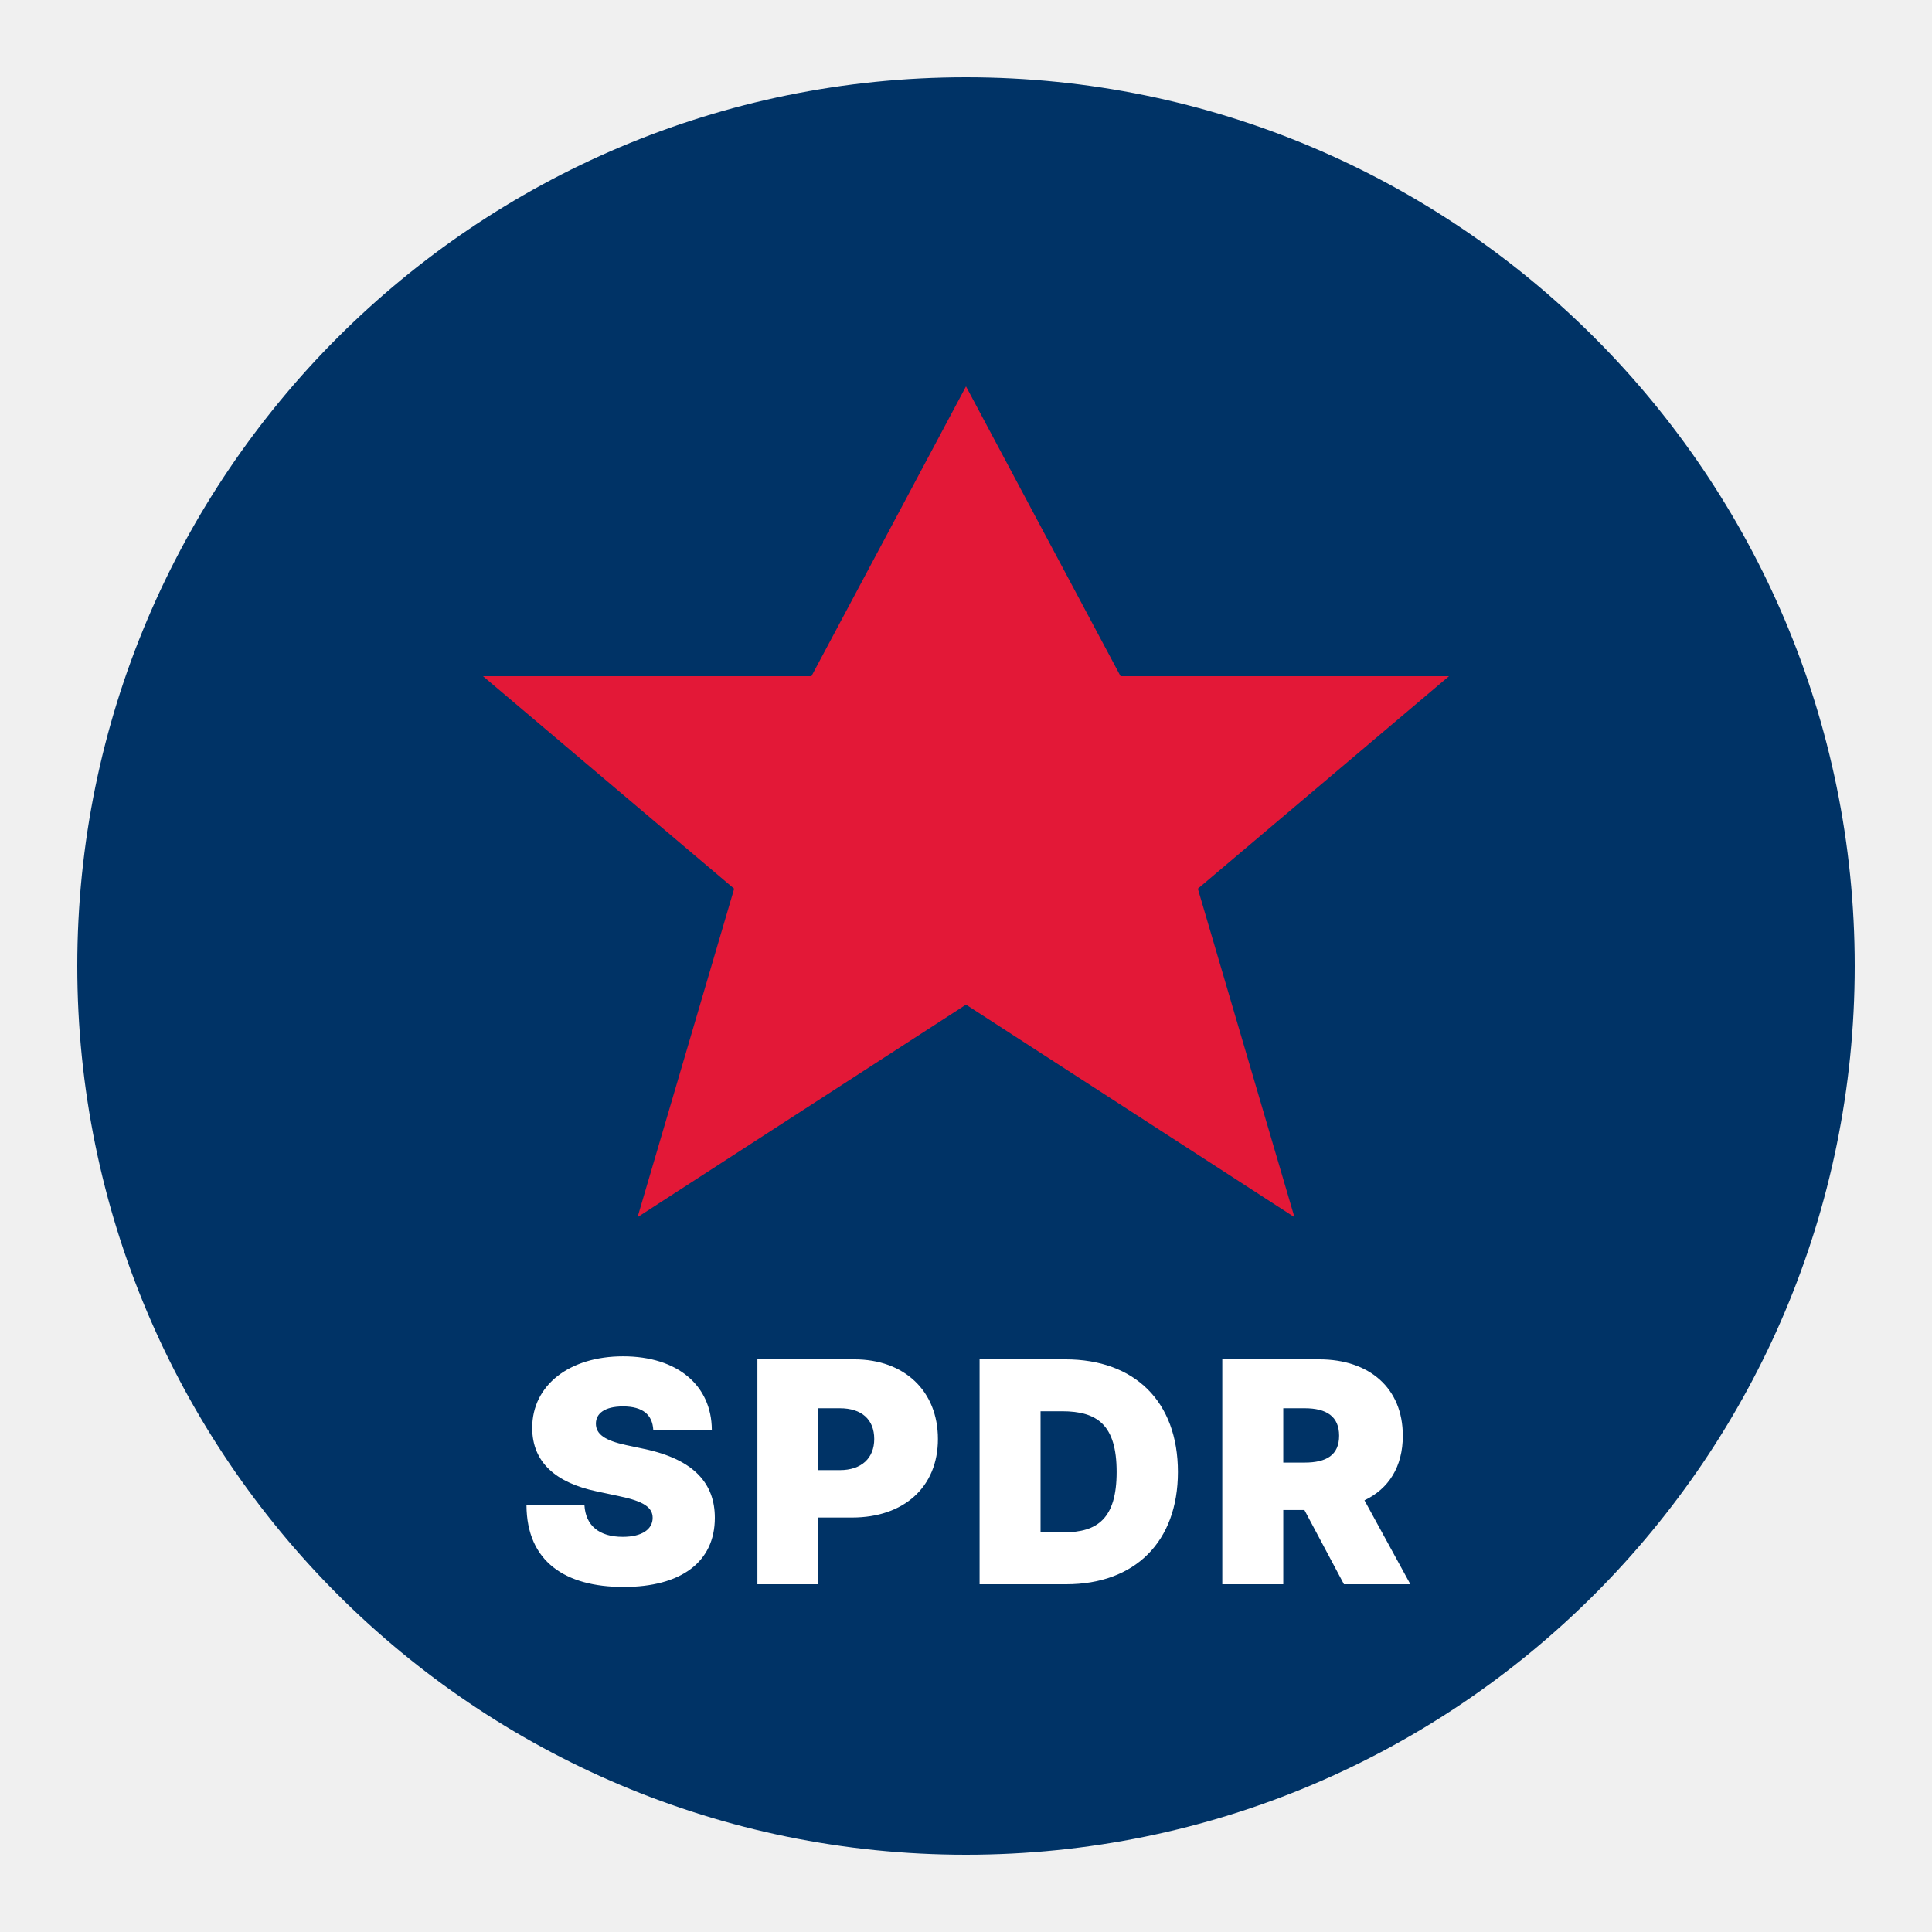
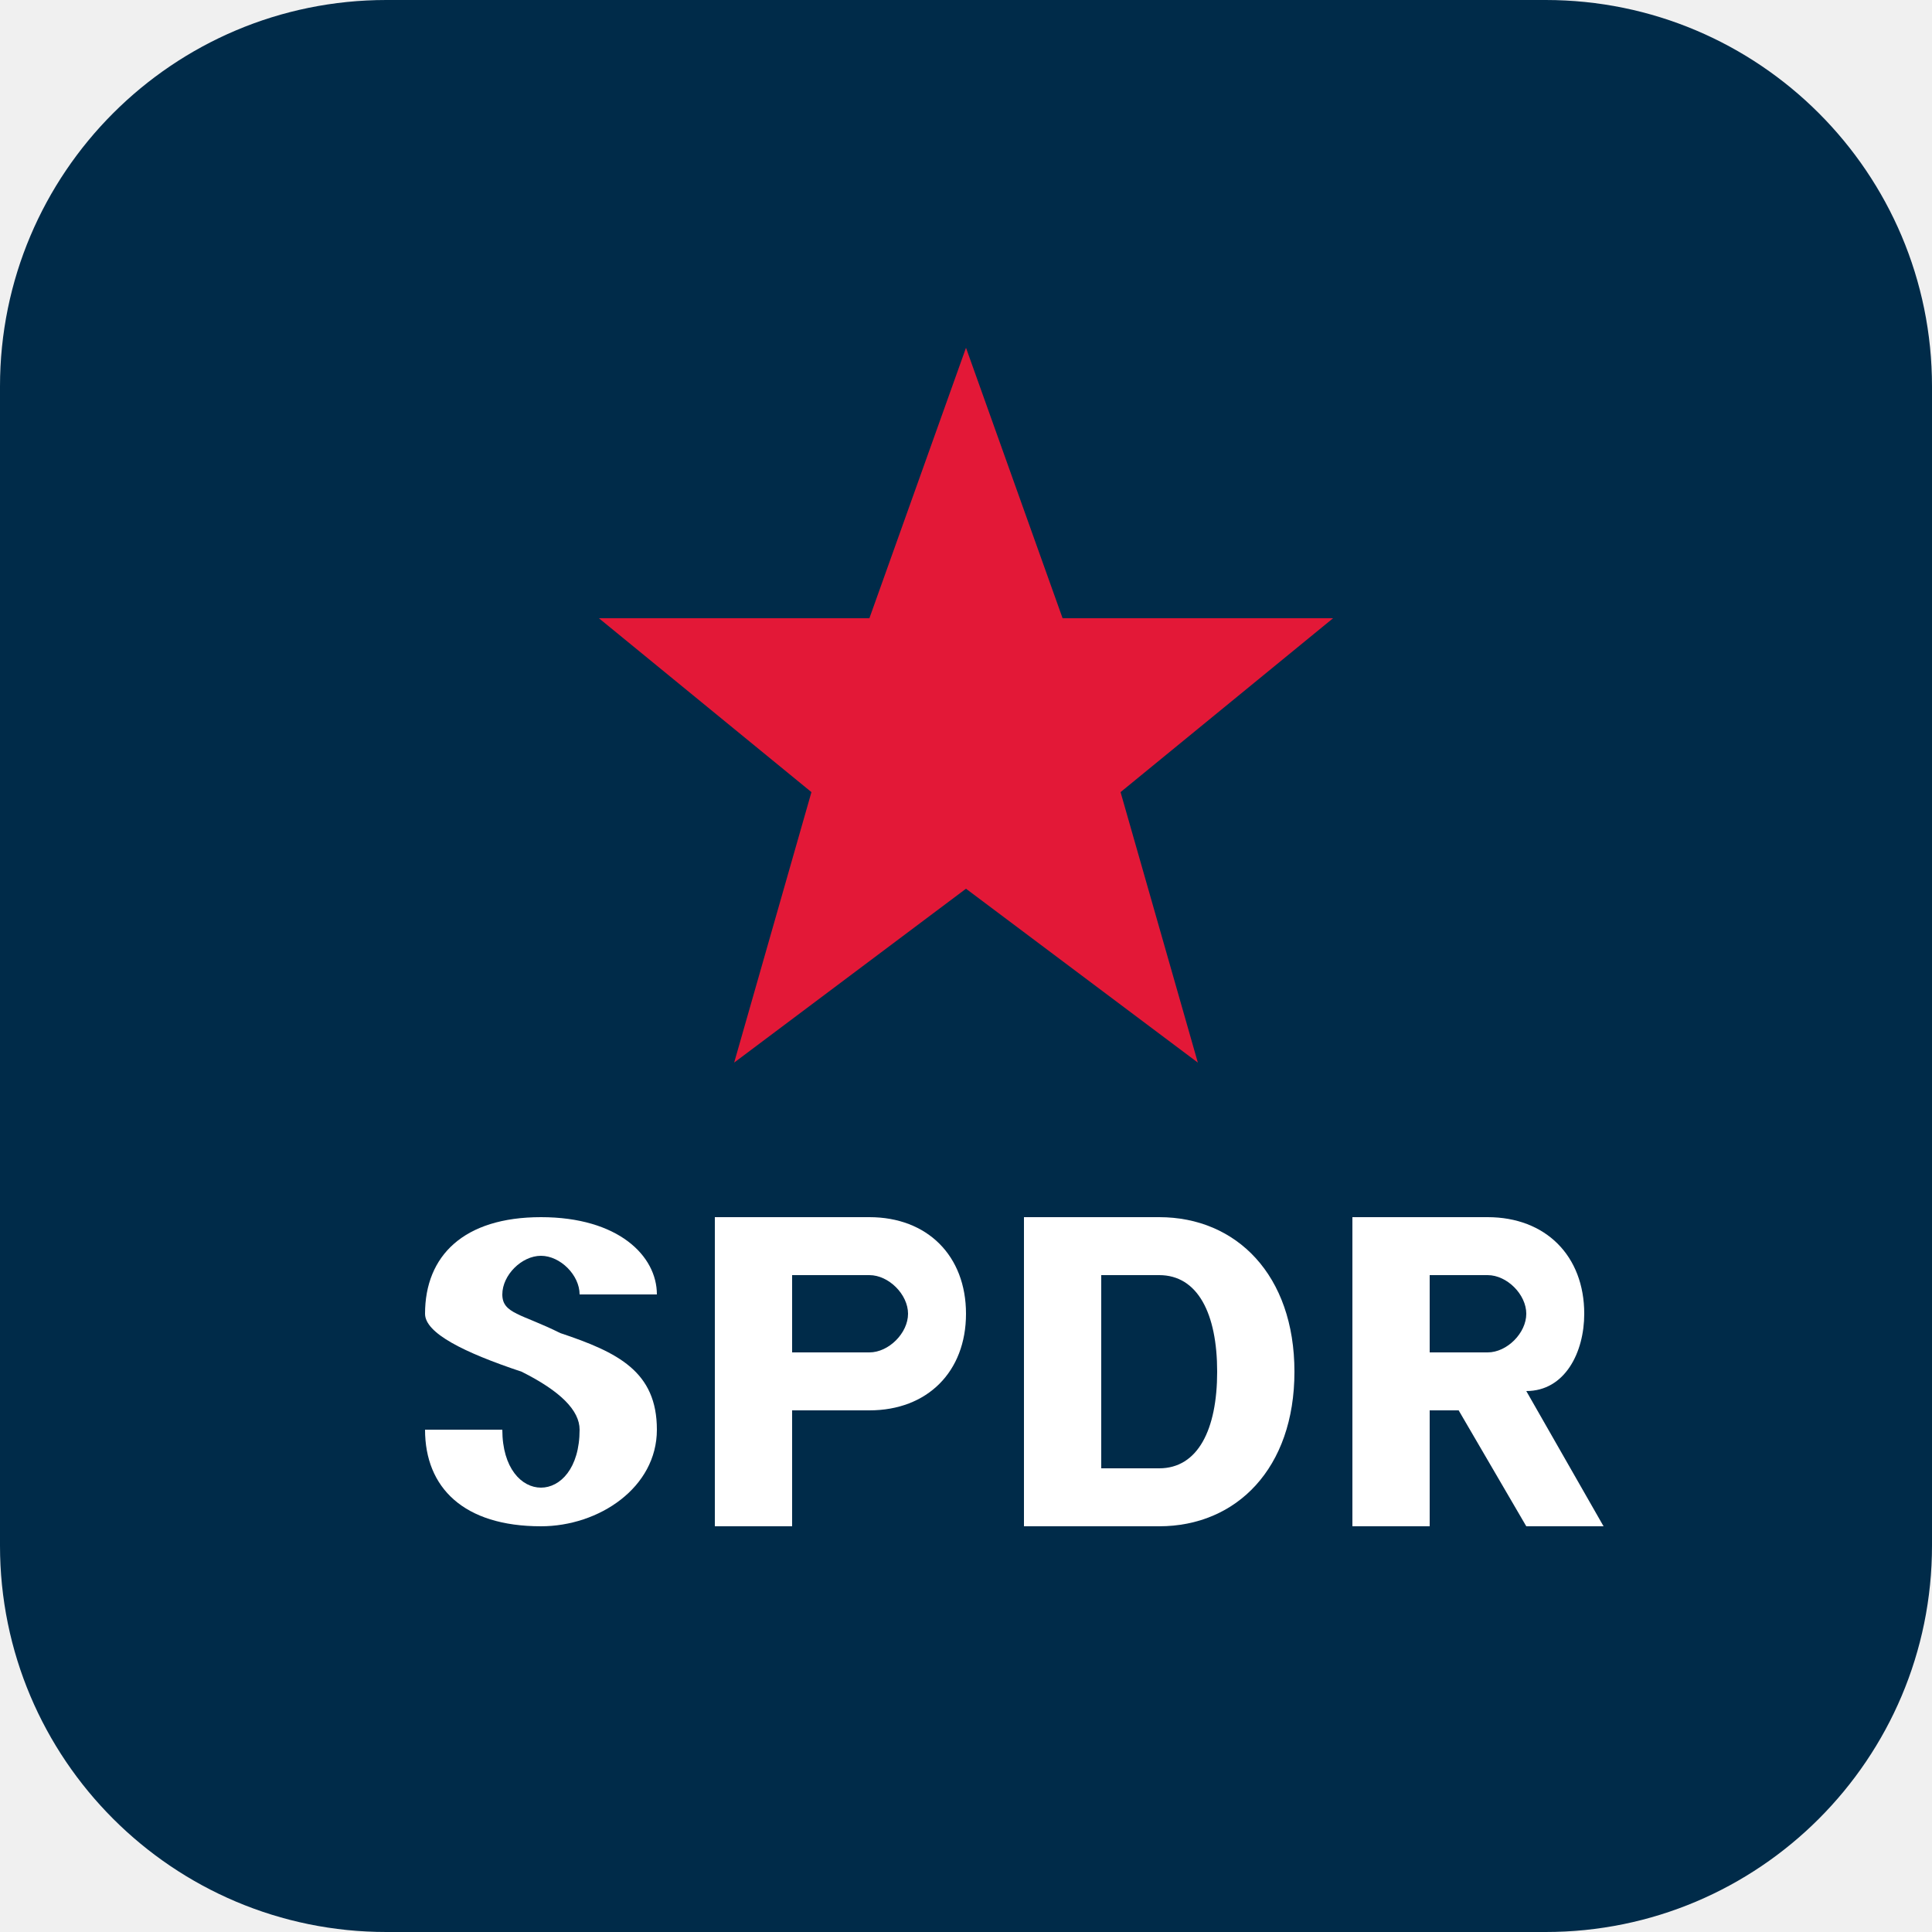
<svg xmlns="http://www.w3.org/2000/svg" viewBox="0 0 100 100" width="100%" height="100%">
-   <circle cx="50" cy="50" r="46" fill="#003366" />
-   <path d="M50 20 L58 35 L75 35 L62 46 L67 63 L50 52 L33 63 L38 46 L25 35 L42 35 Z" fill="#E31837" />
-   <text x="50" y="82" font-family="'Inter', sans-serif" font-weight="900" font-size="16" fill="#FFFFFF" text-anchor="middle" letter-spacing="1">SPDR</text>
+   <rect width="100" height="100" rx="20" fill="#002B49" />
+   <path d="M50 18 L55 32 L69 32 L58 41 L62 55 L50 46 L38 55 L42 41 L31 32 L45 32 Z" fill="#E31837" />
+   <path d="M22 68 C22 65 24 63 28 63 C32 63 34 65 34 67 L30 67 C30 66 29 65 28 65 C27 65 26 66 26 67 C26 68 27 68 29 69 C32 70 34 71 34 74 C34 77 31 79 28 79 C24 79 22 77 22 74 L26 74 C26 76 27 77 28 77 C29 77 30 76 30 74 C30 73 29 72 27 71 C24 70 22 69 22 68 Z" fill="#FFFFFF" />
+   <path d="M37 63 L45 63 C48 63 50 65 50 68 C50 71 48 73 45 73 L41 73 L41 79 L37 79 Z M41 66 L41 70 L45 70 C46 70 47 69 47 68 C47 67 46 66 45 66 Z" fill="#FFFFFF" />
+   <path d="M53 63 L60 63 C64 63 67 66 67 71 C67 76 64 79 60 79 L53 79 Z M57 66 L57 76 L60 76 C62 76 63 74 63 71 C63 68 62 66 60 66 Z" fill="#FFFFFF" />
+   <path d="M70 63 L77 63 C80 63 82 65 82 68 C82 70 81 72 79 72 L83 79 L79 79 L75.5 73 L74 73 L74 79 L70 79 Z M74 66 L74 70 L77 70 C78 70 79 69 79 68 C79 67 78 66 77 66 Z" fill="#FFFFFF" />
</svg>
